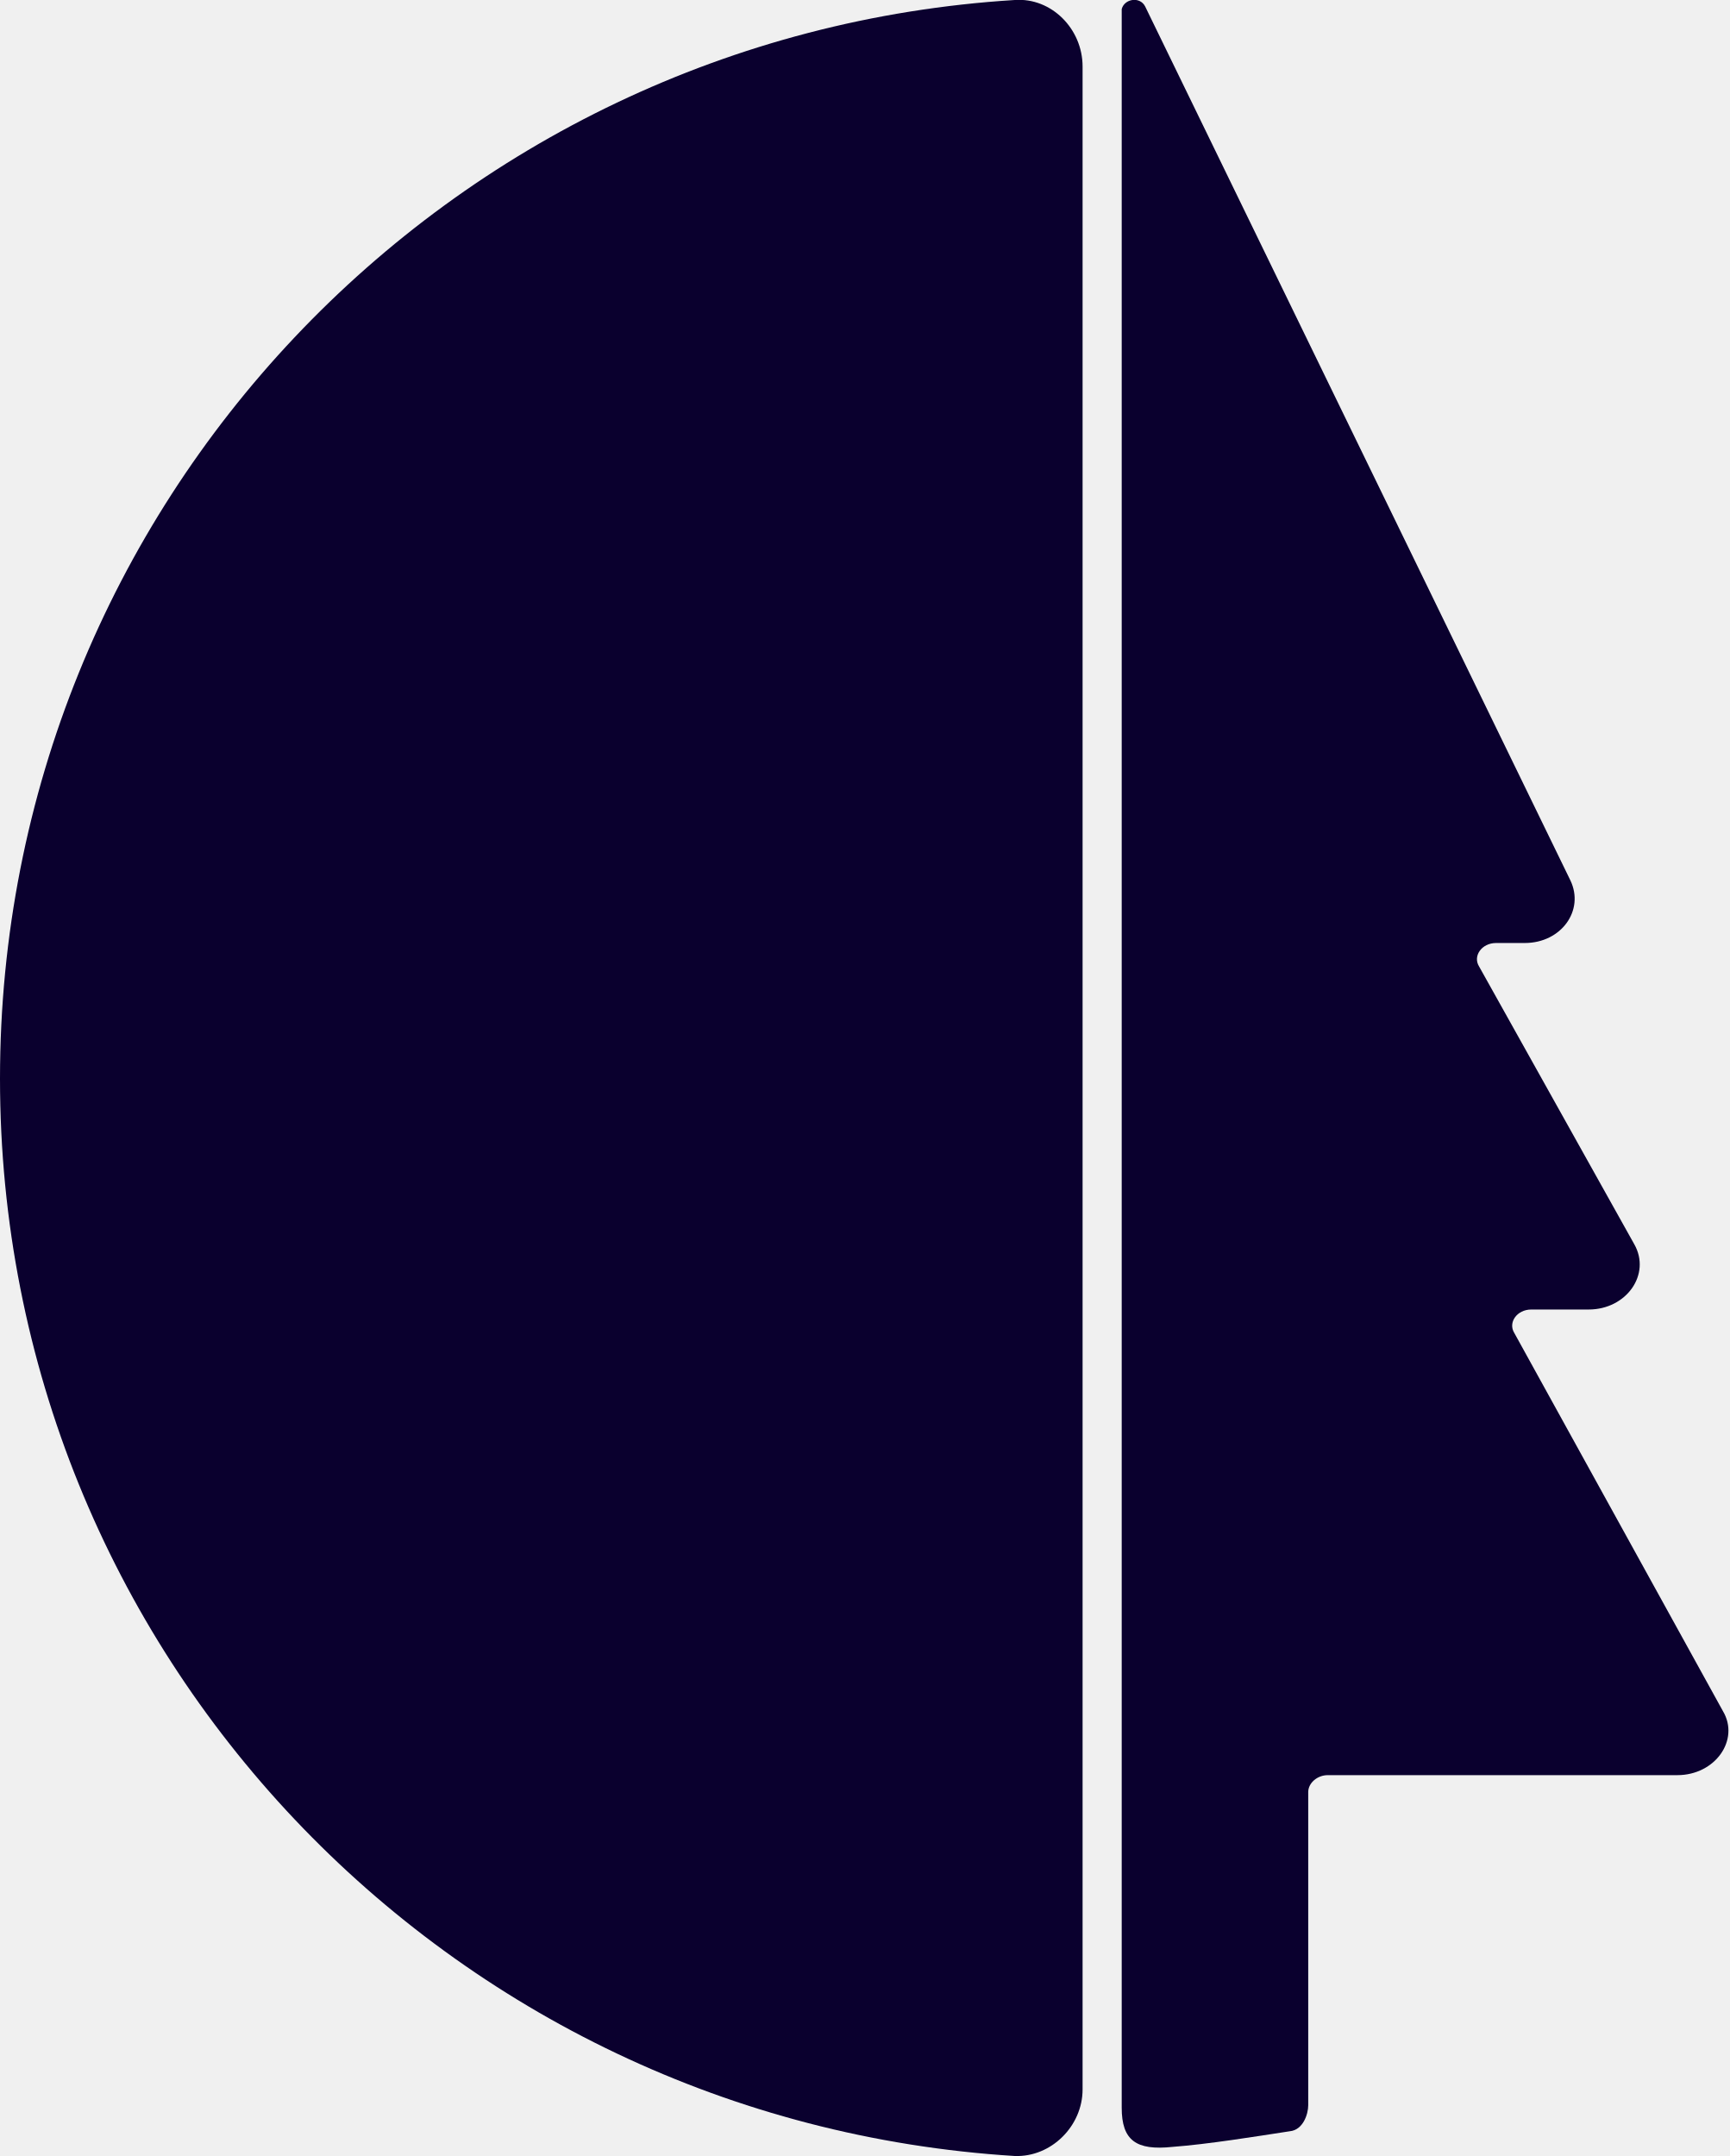
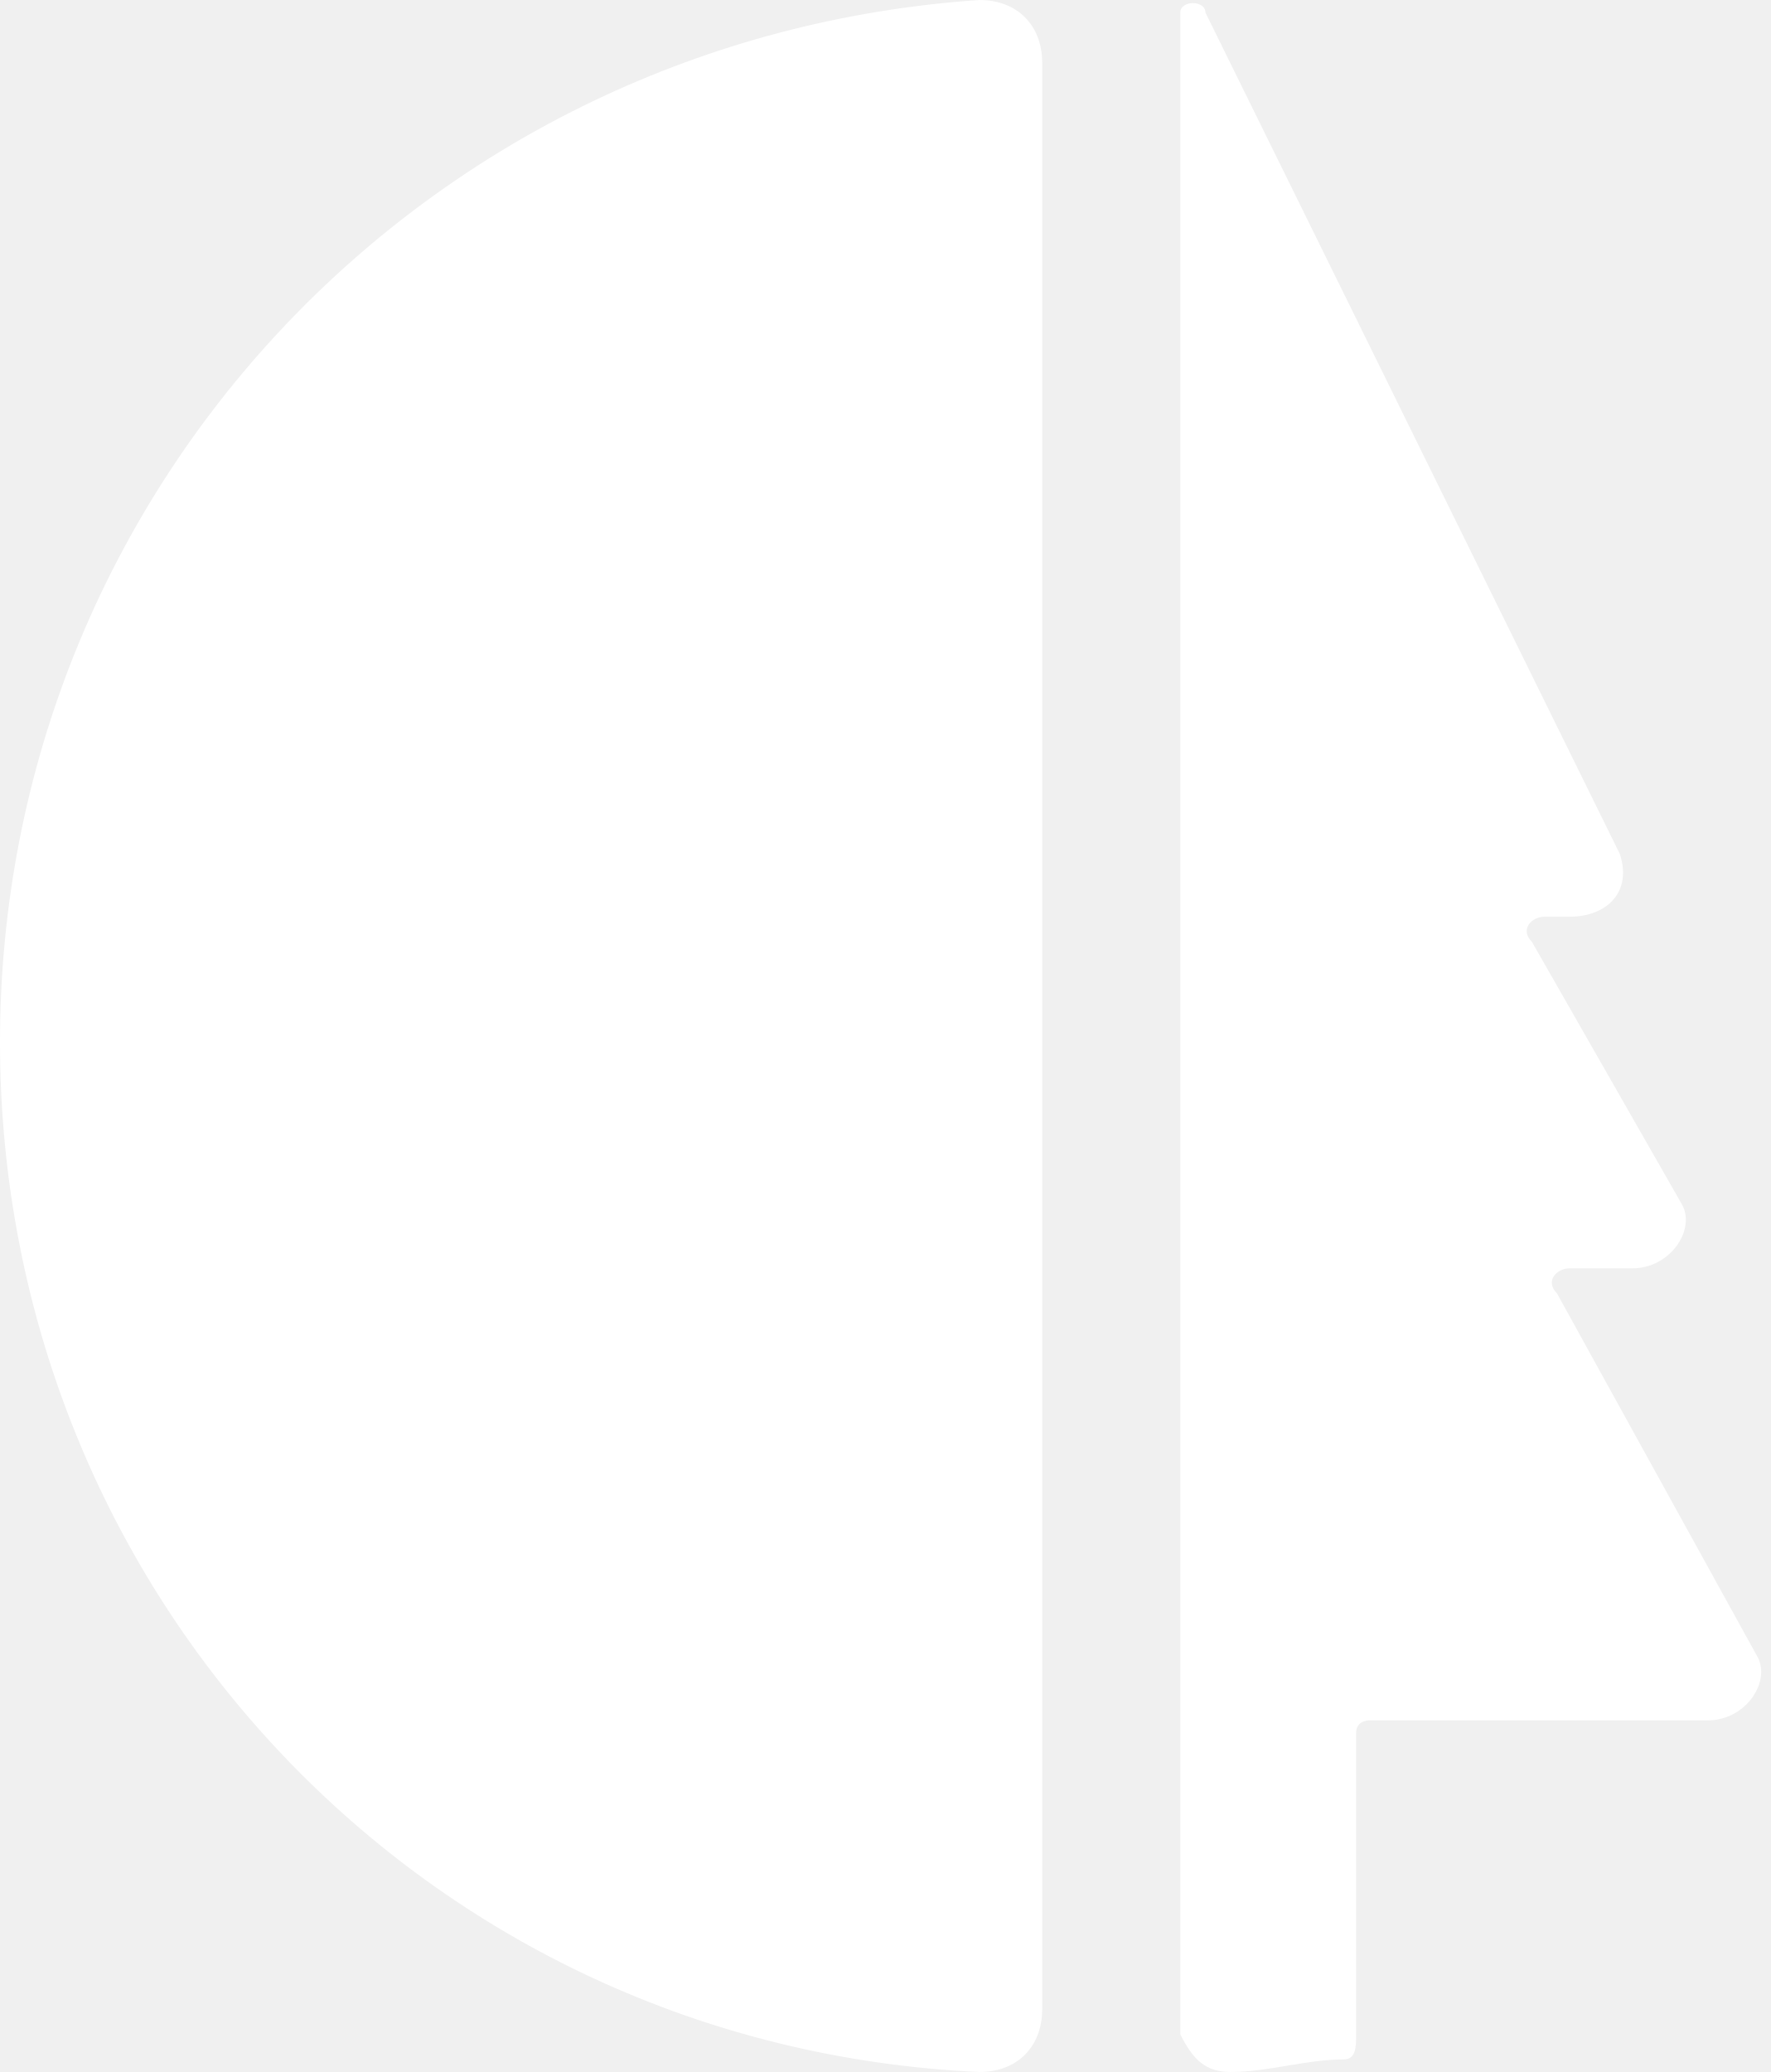
- <svg xmlns="http://www.w3.org/2000/svg" id="Livello_1" data-name="Livello 1" viewBox="0 0 13.26 16.53">
-   <defs>
-     <style>
-       .cls-1 {
-         fill: #0a002e;
-         stroke-width: 0px;
-       }
-     </style>
-   </defs>
-   <path class="cls-1" d="M8.99,16.46c.27-.02.64-.08.9-.12.1-.01.14-.13.14-.2v-2.4c0-.07.07-.13.15-.13h2.68c.29,0,.48-.27.35-.49l-1.6-2.9c-.05-.08.02-.18.13-.18h.44c.29,0,.48-.27.35-.5l-1.19-2.13c-.05-.08.02-.18.13-.18h.22c.28,0,.46-.25.35-.48L8.78.05c-.04-.08-.16-.06-.18.02,0,0,0,.02,0,.03v16.06c0,.25.11.33.39.3Z" />
-   <path class="cls-1" d="M8.3.51v15.51c0,.28-.24.52-.52.51-4.35-.27-7.78-3.86-7.78-8.26S3.43.27,7.78,0c.28-.02.52.22.52.51Z" />
+ <svg xmlns="http://www.w3.org/2000/svg" version="1.1" id="Livello_1" x="0px" y="0px" viewBox="0 0 14.1 16.5" style="enable-background:new 0 0 14.1 16.5;" xml:space="preserve">
+   <style type="text/css">
+ 	.st0{fill:#FFFFFF;}
+ </style>
+   <g>
+     <path class="st0" d="M9.8,16.5c0.3,0,0.6-0.1,0.9-0.1c0.1,0,0.1-0.1,0.1-0.2v-2.4c0-0.1,0.1-0.1,0.1-0.1h2.7c0.3,0,0.5-0.3,0.4-0.5   l-1.6-2.9c-0.1-0.1,0-0.2,0.1-0.2H13c0.3,0,0.5-0.3,0.4-0.5l-1.2-2.1c-0.1-0.1,0-0.2,0.1-0.2h0.2c0.3,0,0.5-0.2,0.4-0.5L9.6,0.1   c0-0.1-0.2-0.1-0.2,0c0,0,0,0,0,0v16.1C9.5,16.4,9.6,16.5,9.8,16.5z" />
+     <path class="st0" d="M8.3,0.5V16c0,0.3-0.2,0.5-0.5,0.5C3.4,16.3,0,12.7,0,8.3s3.4-8,7.8-8.3C8.1,0,8.3,0.2,8.3,0.5z" />
+   </g>
</svg>
